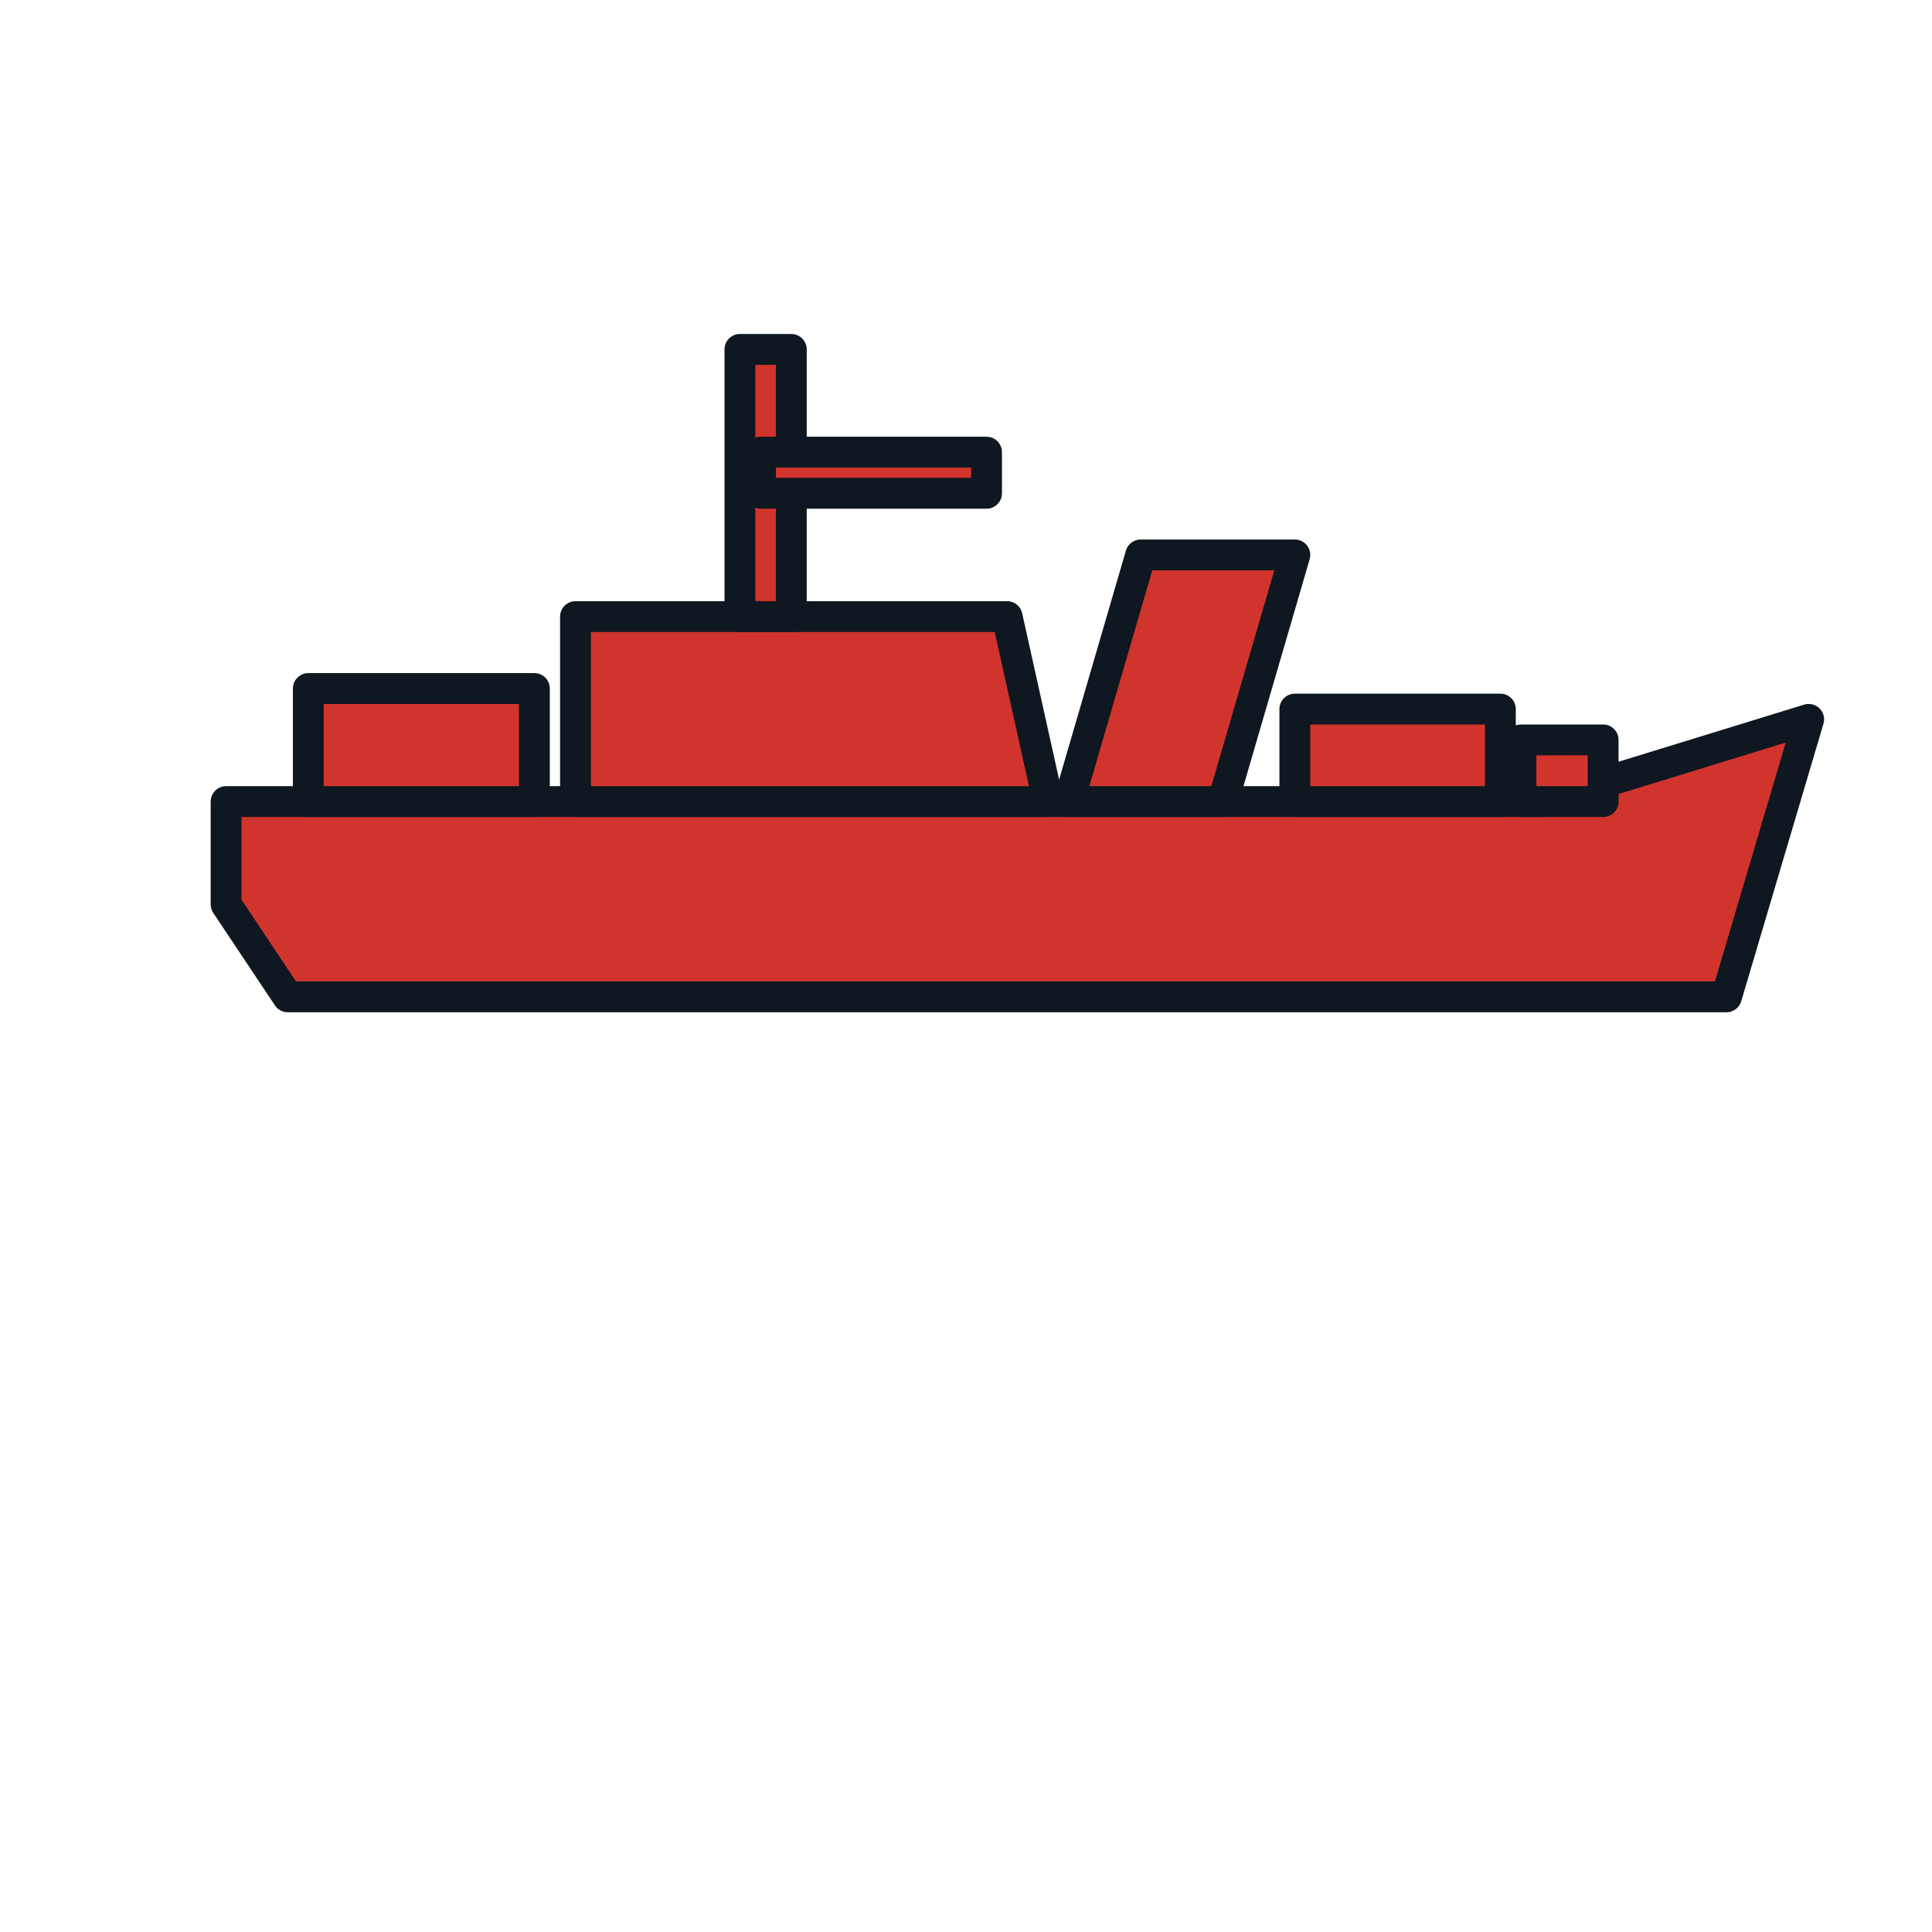
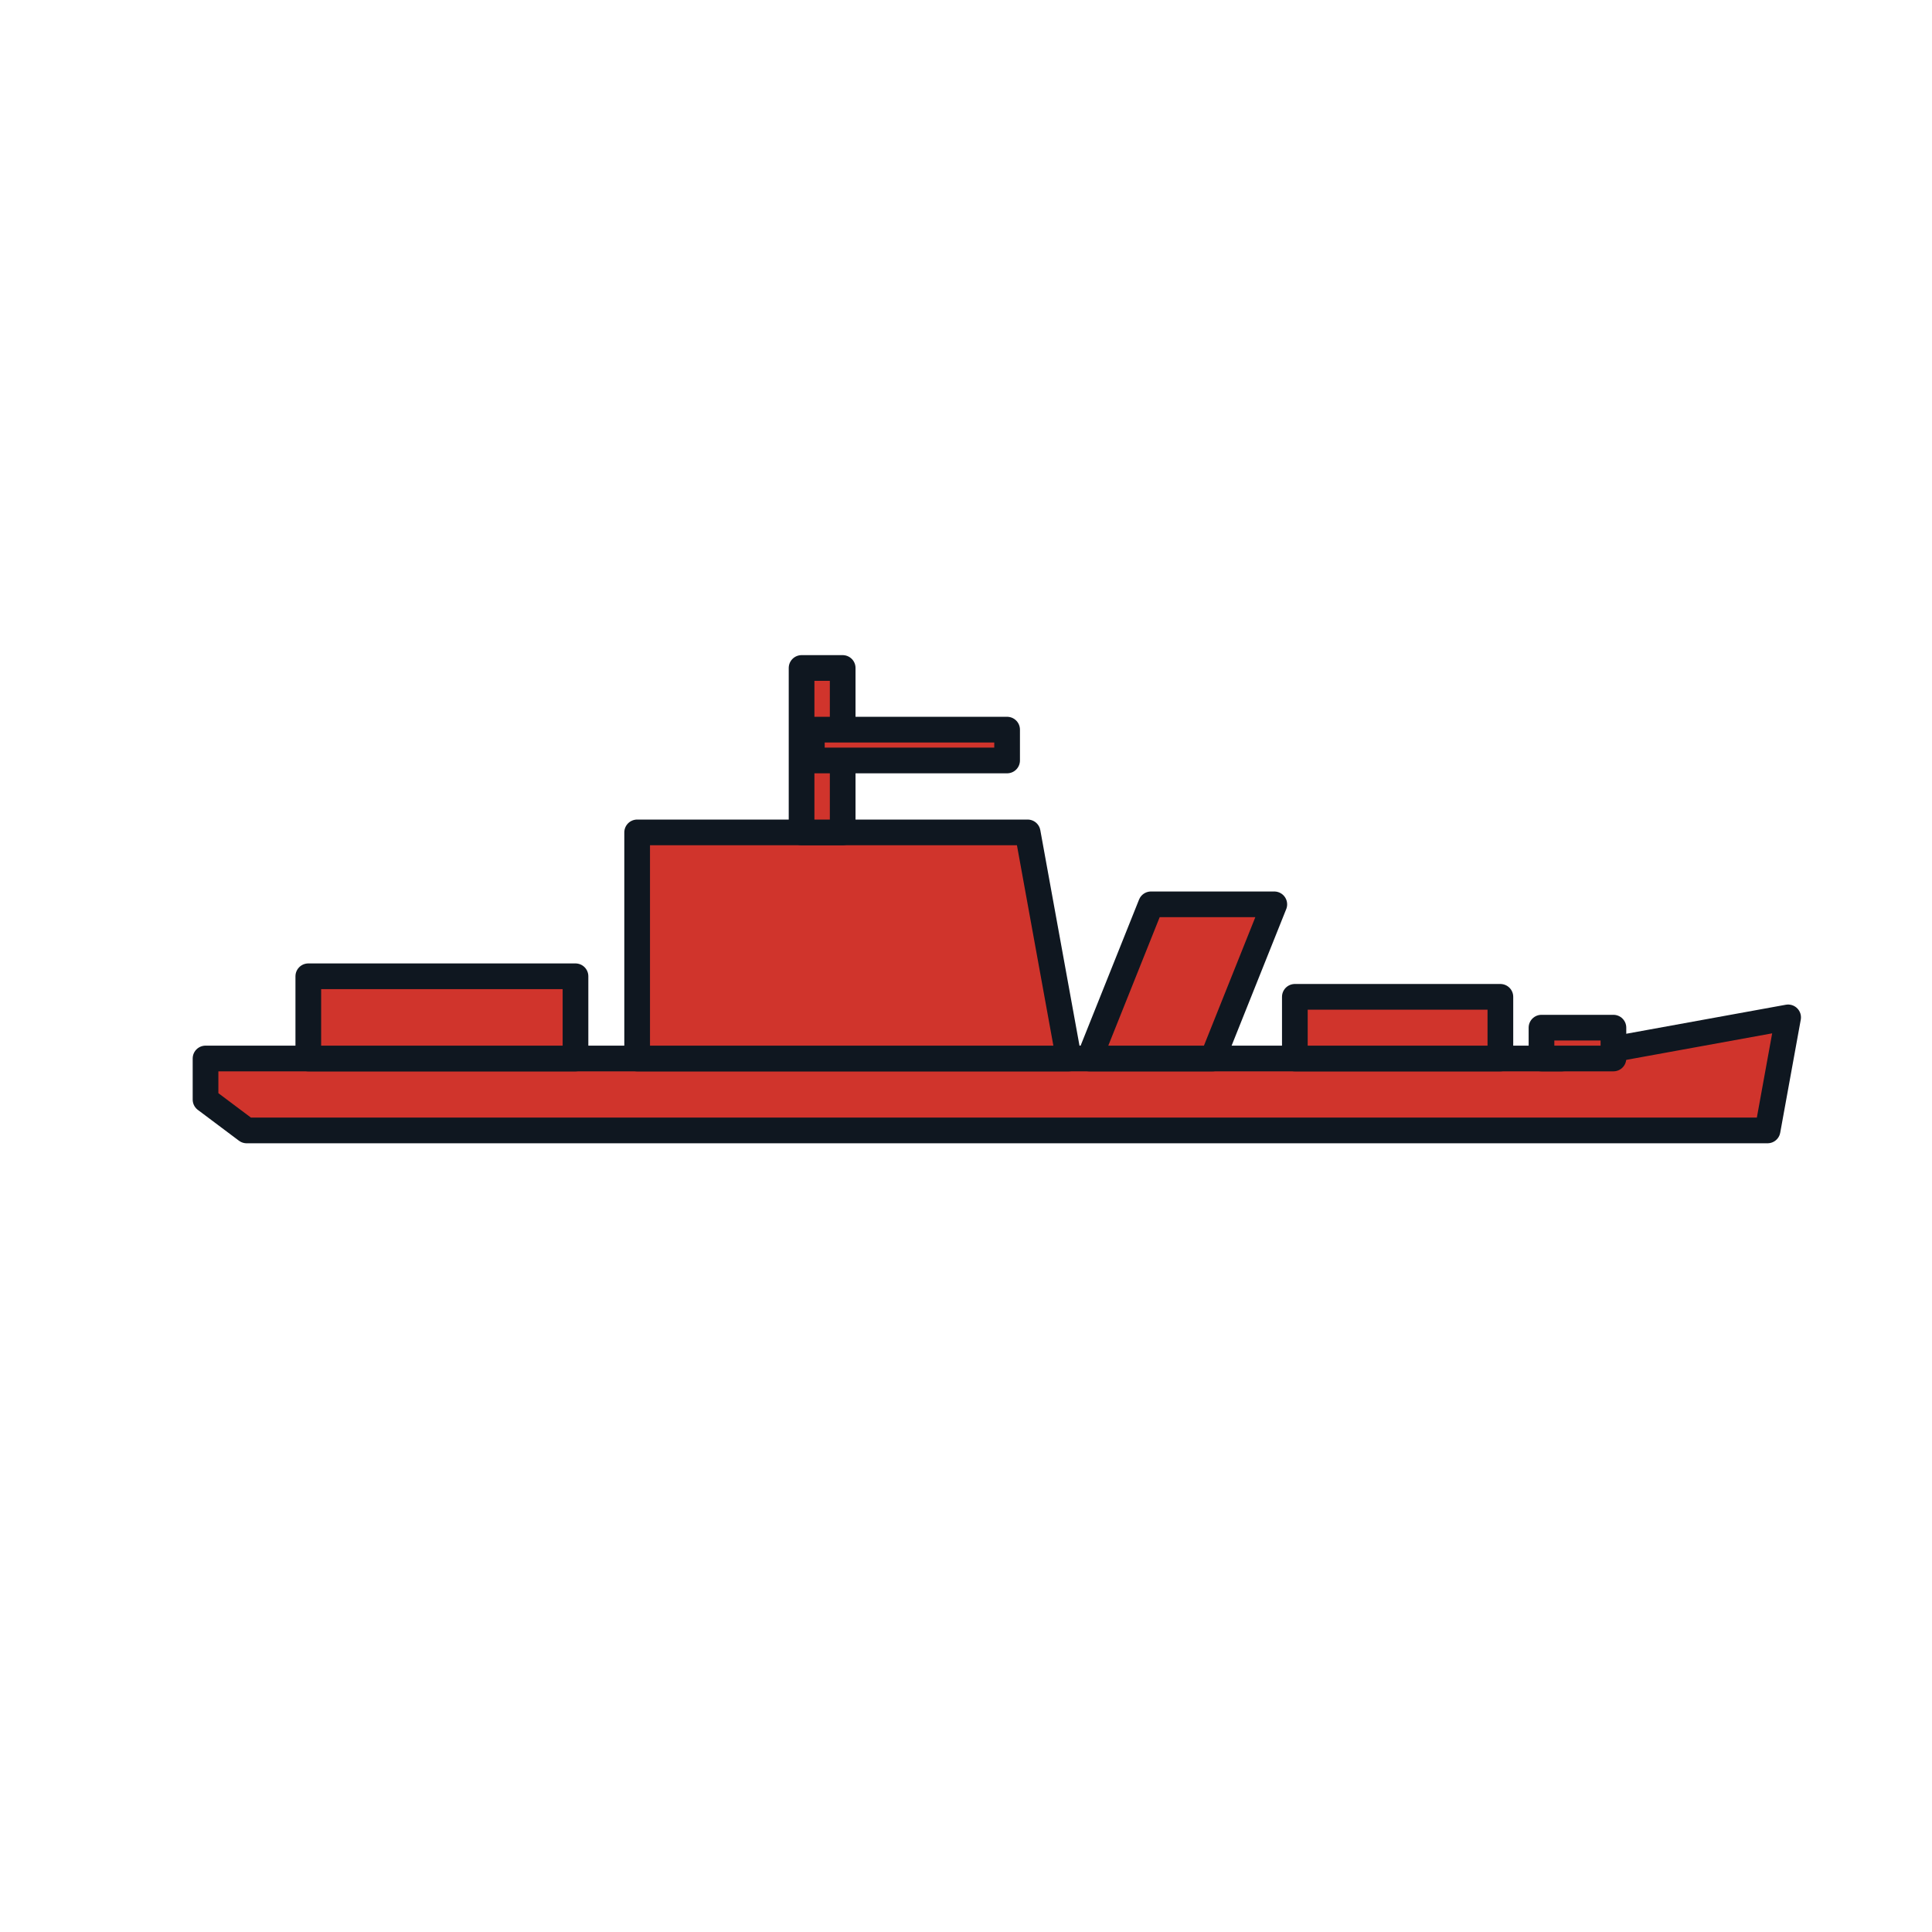
<svg xmlns="http://www.w3.org/2000/svg" version="1.2" baseProfile="tiny" viewBox="0 0 188 188">
-   <g fill="#d0342c" stroke="#0f1720" stroke-width="3" stroke-linejoin="round" stroke-linecap="round">
-     <path d="M22,78 L150,78 L176,70 L168,97 L28,97 L22,88 Z" />
-     <path d="M56,78 L56,60 L98,60 L102,78 Z" />
-     <path d="M72,60 L72,34 L77,34 L77,60 Z" />
-     <path d="M74,44 L96,44 L96,48 L74,48 Z" />
-     <path d="M104,78 L111,54 L126,54 L119,78 Z" />
-     <path d="M30,78 L30,67 L52,67 L52,78 Z" />
-     <path d="M126,78 L126,69 L146,69 L146,78 Z" />
-     <path d="M148,78 L148,72 L156,72 L156,78 Z" />
+   <g fill="#d0342c" stroke="#0f1720" stroke-width="2.5" stroke-linejoin="round" stroke-linecap="round">
+     <path d="M20,103 L152,103 L174,99 L172,110 L24,110 L20,107 Z" />
+     <path d="M62,103 L62,81 L100,81 L104,103 Z" />
+     <path d="M78,81 L78,65 L82,65 L82,81 Z" />
+     <path d="M79,71 L98,71 L98,74 L79,74 Z" />
+     <path d="M106,103 L112,88 L124,88 L118,103 Z" />
+     <path d="M30,103 L30,95 L56,95 L56,103 Z" />
+     <path d="M126,103 L126,97 L146,97 L146,103 Z" />
+     <path d="M150,103 L150,100 L157,100 L157,103 Z" />
  </g>
</svg>
